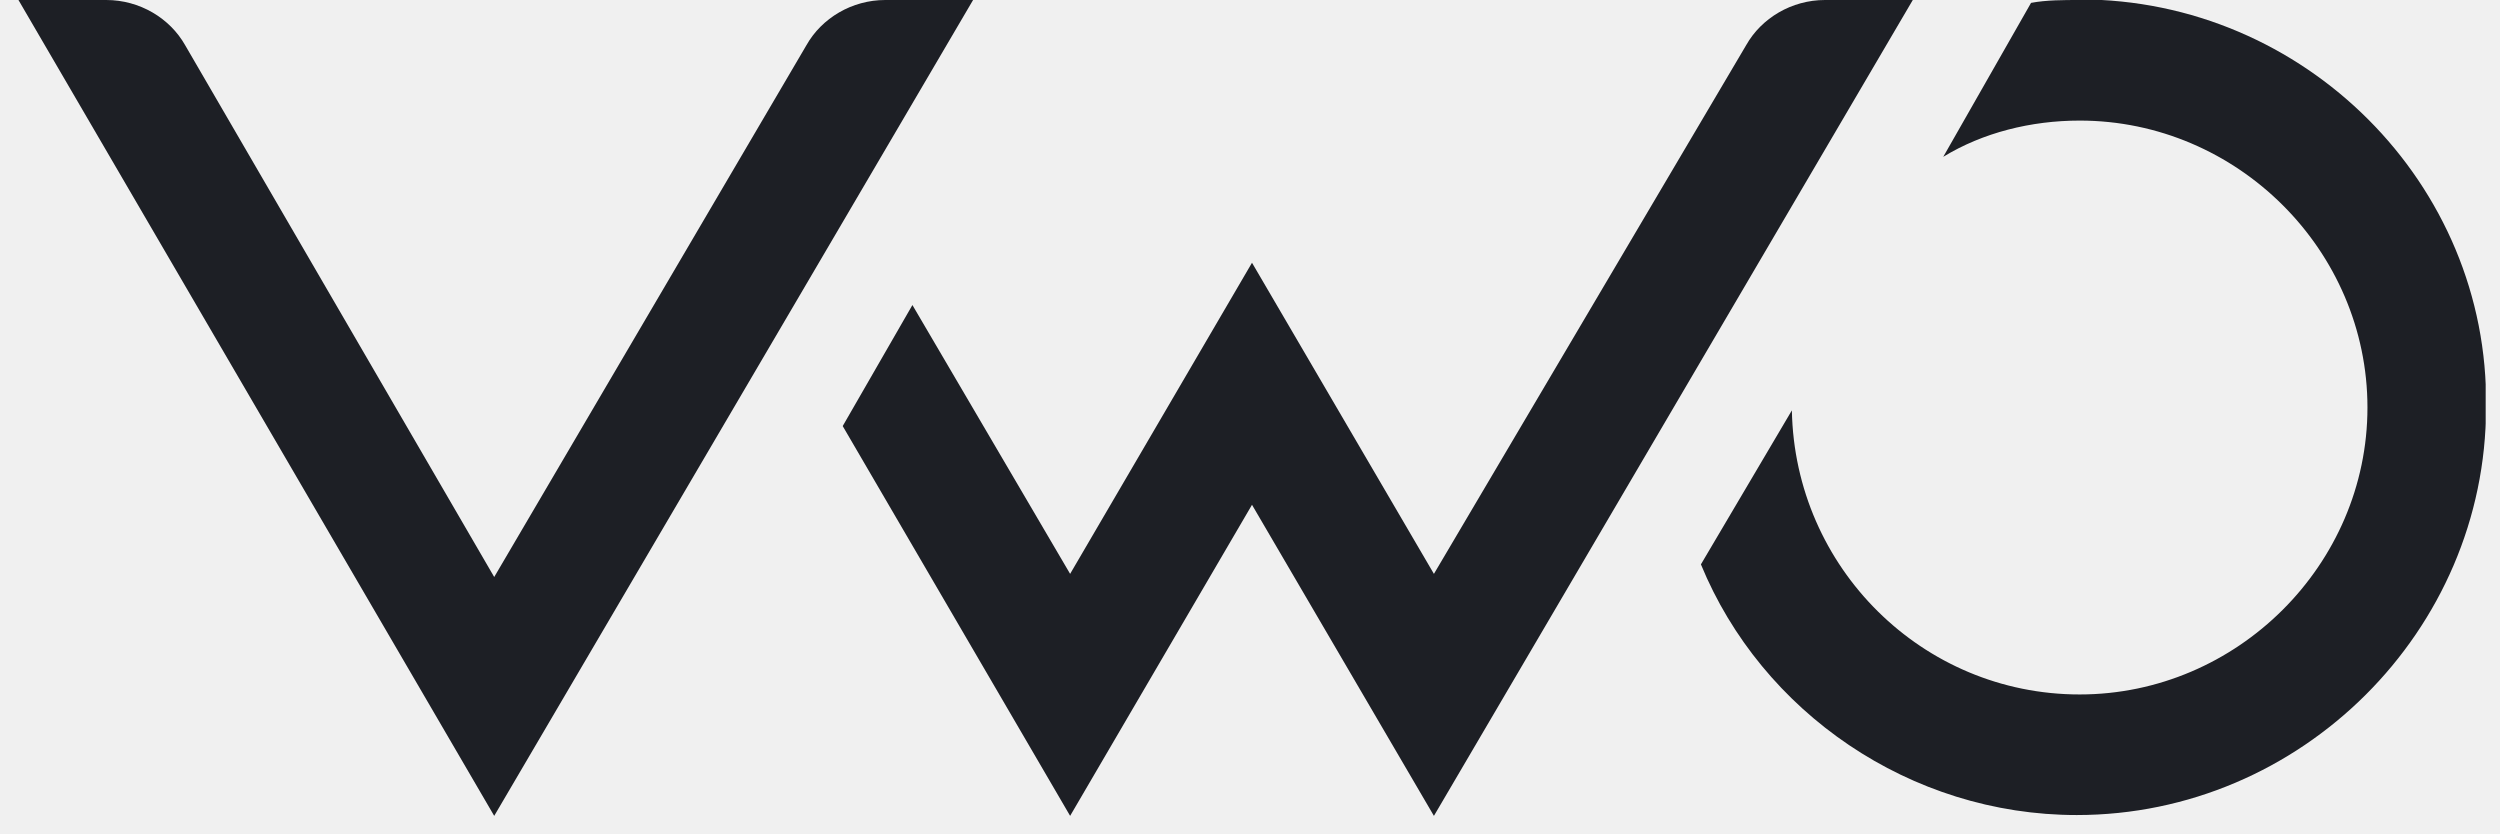
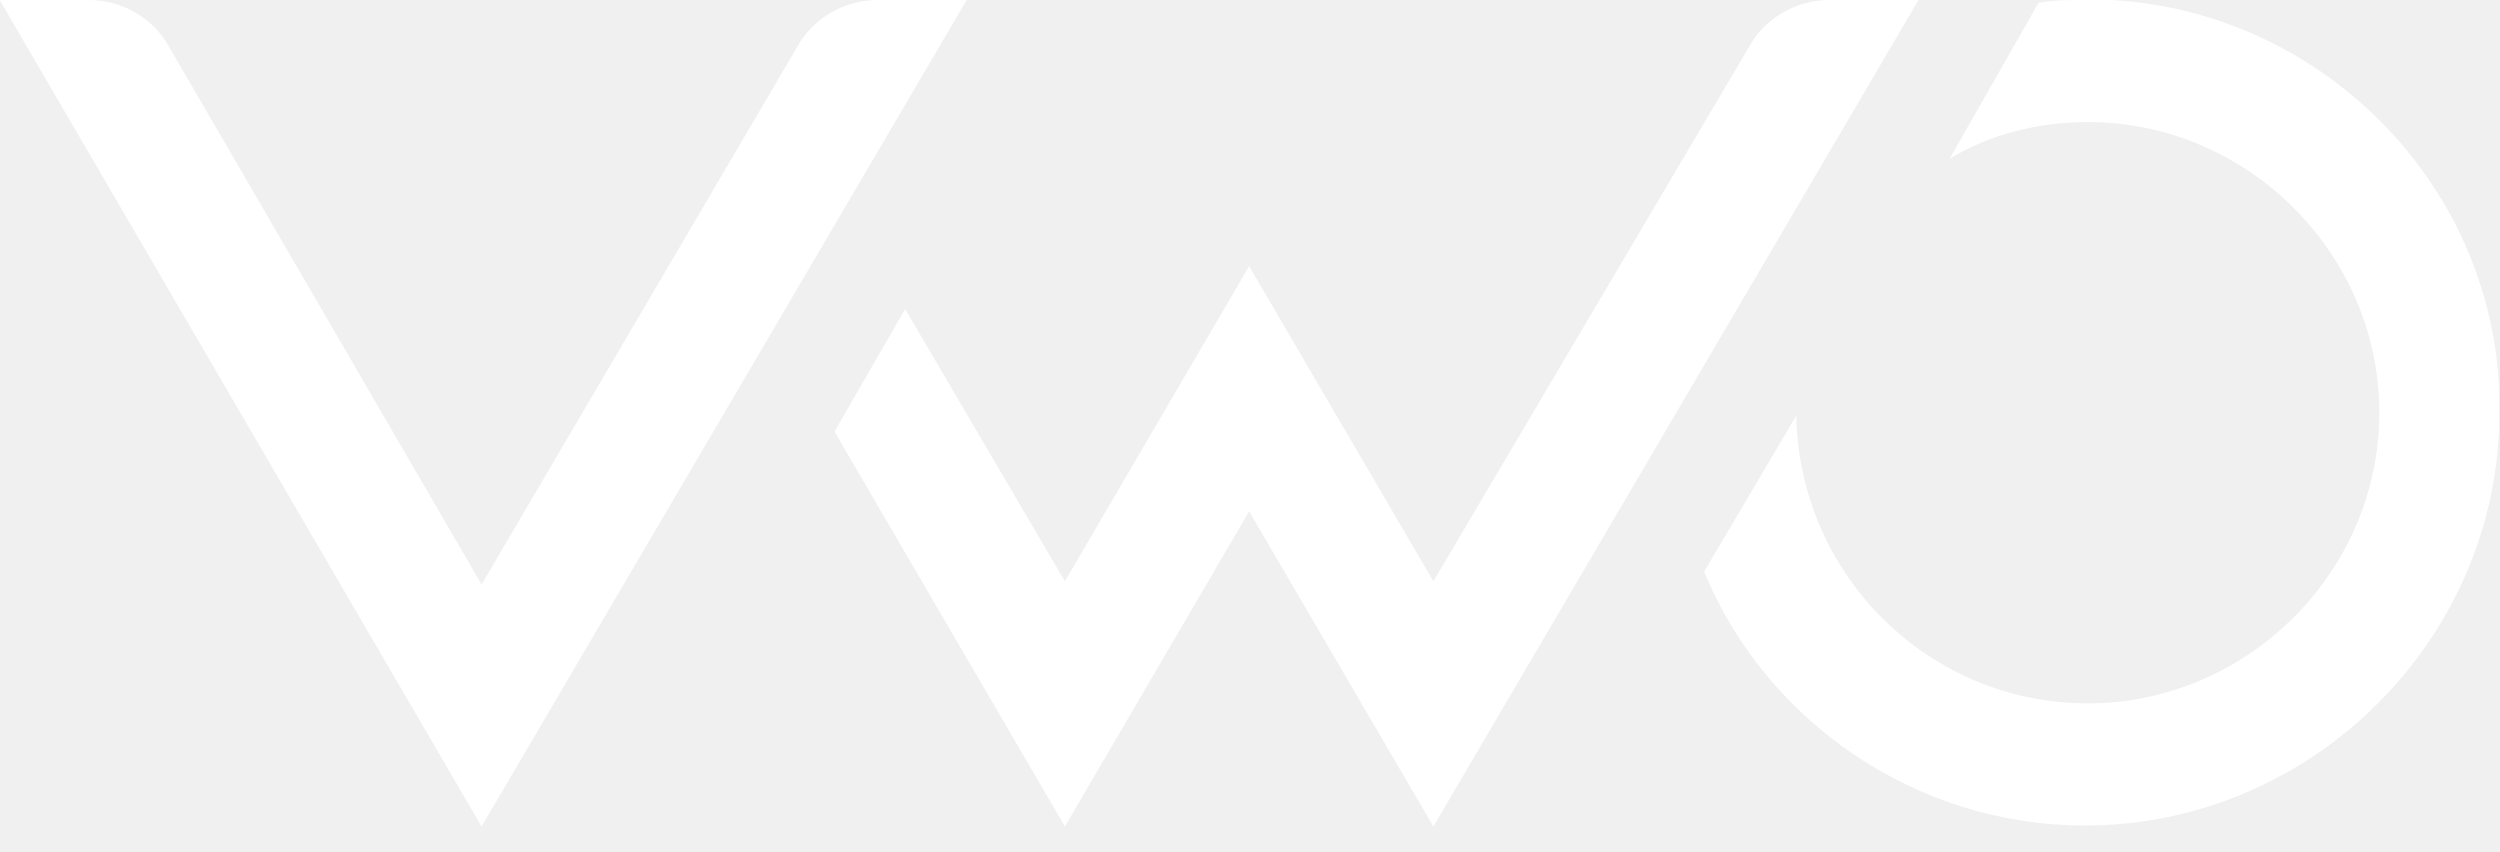
- <svg xmlns="http://www.w3.org/2000/svg" width="60" height="20" viewBox="0 0 60 20" fill="none">
-   <g clip-path="url(#clip0_50_1286)">
-     <path d="M49.905 -0C49.539 -0 49.104 -0 48.745 0.069L46.638 3.764C47.584 3.184 48.745 2.894 49.912 2.894C53.697 2.894 56.819 6.009 56.819 9.78C56.819 13.552 53.69 16.667 49.912 16.667C46.134 16.667 43.074 13.621 43.005 9.849L40.822 13.545C42.28 17.095 45.844 19.561 49.843 19.561C55.224 19.561 59.665 15.14 59.665 9.773C59.741 4.407 55.3 -0.014 49.919 -0.014L49.905 -0Z" fill="#1D1F25" />
-     <path d="M20.227 10.222L21.898 7.321L25.683 13.773L30.048 6.306L34.414 13.773L41.908 1.084C42.274 0.435 42.999 -0 43.8 -0H45.907L34.414 19.581L30.048 12.115L25.683 19.581L20.227 10.229V10.222Z" fill="#1D1F25" />
-     <path d="M23.354 -0L11.861 19.581L0.443 -0H2.55C3.351 -0 4.076 0.435 4.443 1.084L11.861 13.848L19.355 1.084C19.721 0.435 20.446 -0 21.247 -0H23.354Z" fill="#1D1F25" />
+ <svg xmlns="http://www.w3.org/2000/svg" width="91" height="31" viewBox="0 0 91 31" fill="none">
+   <g clip-path="url(#clip0_287_2990)">
+     <path d="M75.985 -0.003C75.422 -0.003 74.754 -0.003 74.202 0.103L70.965 5.78C72.419 4.889 74.202 4.443 75.995 4.443C81.811 4.443 86.607 9.229 86.607 15.023C86.607 20.817 81.8 25.603 75.995 25.603C70.191 25.603 65.49 20.923 65.384 15.129L62.03 20.806C64.269 26.261 69.745 30.049 75.889 30.049C84.156 30.049 90.979 23.258 90.979 15.012C91.096 6.767 84.272 -0.024 76.006 -0.024L75.985 -0.003Z" fill="white" />
+     <path d="M30.379 15.705L32.947 11.248L38.762 21.16L45.469 9.688L52.175 21.16L63.689 1.666C64.251 0.669 65.366 0 66.597 0H69.833L52.175 30.084L45.469 18.613L38.762 30.084L30.379 15.716V15.705Z" fill="white" />
+     <path d="M35.187 0L17.529 30.084L-0.012 0H3.225C4.456 0 5.57 0.669 6.133 1.666L17.529 21.276L29.043 1.666C29.605 0.669 30.72 0 31.951 0H35.187Z" fill="white" />
  </g>
  <defs>
-     <clipPath id="clip0_50_1286">
-       <rect width="59.207" height="19.581" fill="white" transform="translate(0.449219)" />
+     <clipPath id="clip0_287_2990">
+       <rect width="90.963" height="30.084" fill="white" />
    </clipPath>
  </defs>
</svg>
